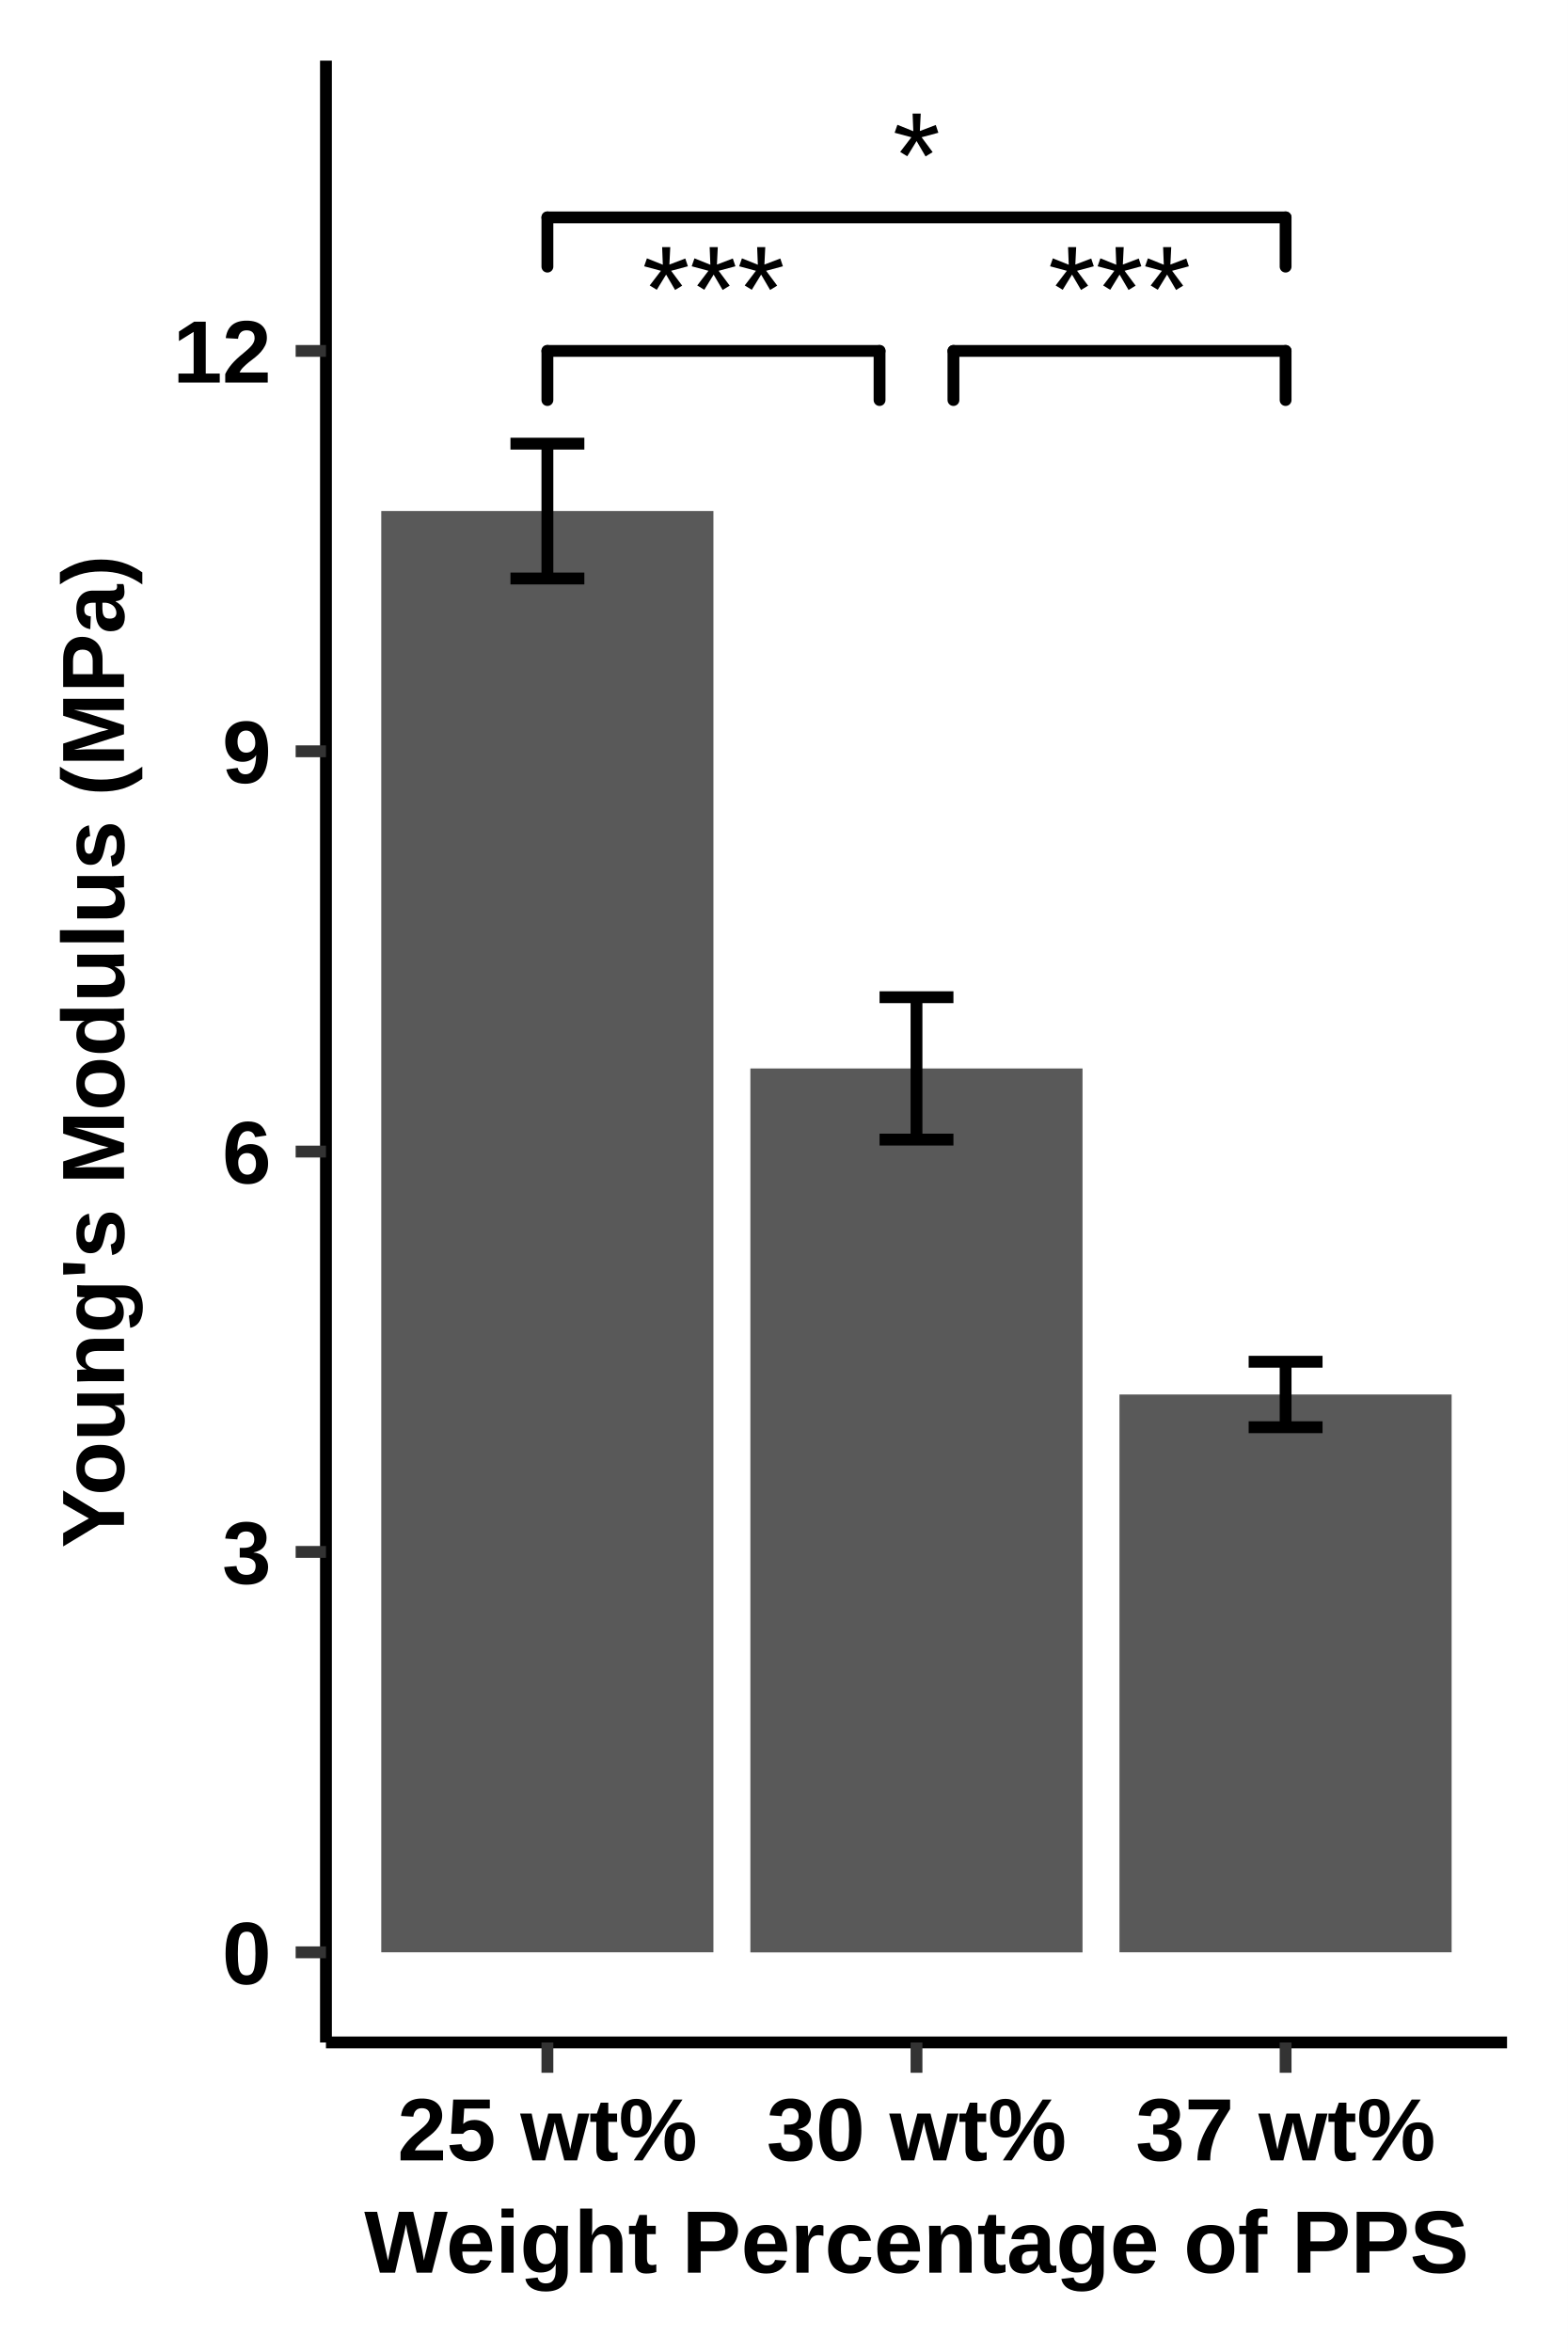
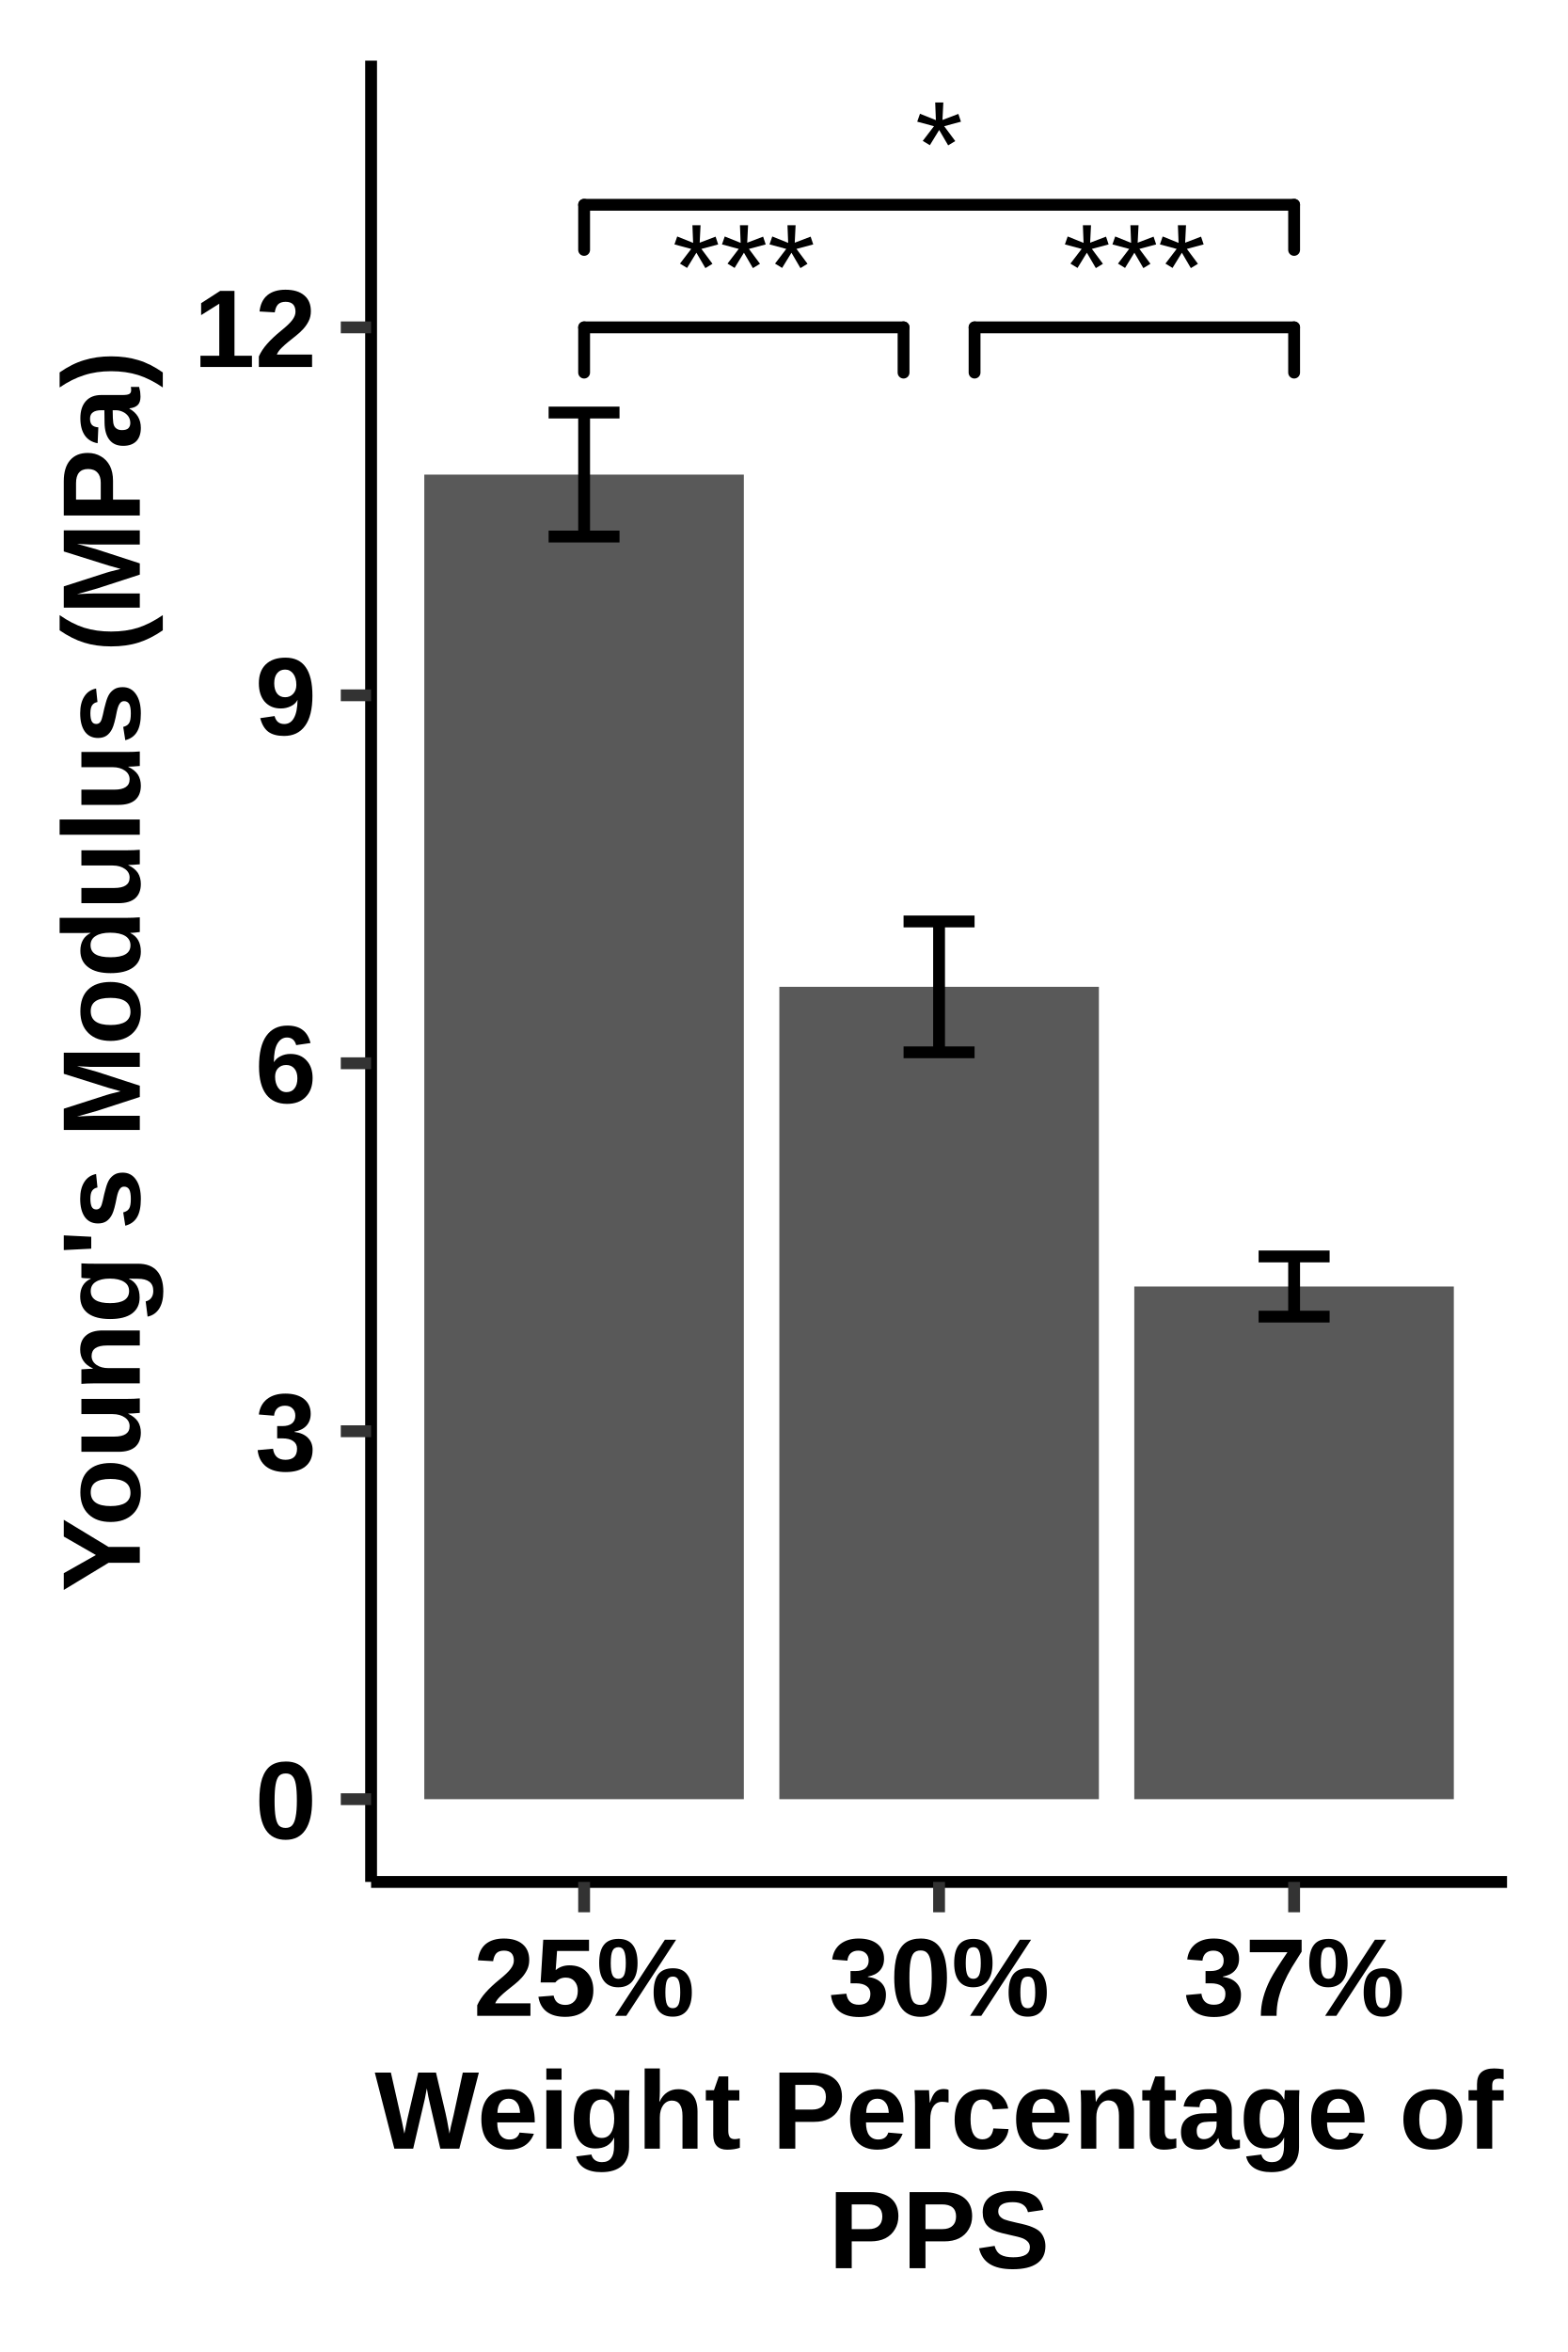
<svg xmlns="http://www.w3.org/2000/svg" class="svglite" width="141.73pt" height="212.60pt" viewBox="0 0 141.73 212.60">
  <defs>
    <style type="text/css">
    .svglite line, .svglite polyline, .svglite polygon, .svglite path, .svglite rect, .svglite circle {
      fill: none;
      stroke: #000000;
      stroke-linecap: round;
      stroke-linejoin: round;
      stroke-miterlimit: 10.00;
    }
  </style>
  </defs>
  <rect width="100%" height="100%" style="stroke: none; fill: #FFFFFF;" />
  <defs>
    <clipPath id="cpMC4wMHwxNDEuNzN8MC4wMHwyMTIuNjA=">
      <rect x="0.00" y="0.00" width="141.73" height="212.60" />
    </clipPath>
  </defs>
  <g clip-path="url(#cpMC4wMHwxNDEuNzN8MC4wMHwyMTIuNjA=)">
    <rect x="0.00" y="0.00" width="141.73" height="212.60" style="stroke-width: 1.07; stroke: #FFFFFF; fill: #FFFFFF;" />
  </g>
  <defs>
-     <clipPath id="cpMjkuNDd8MTM2LjI1fDUuNDh8MTg0LjYy">
-       <rect x="29.47" y="5.48" width="106.79" height="179.14" />
+     <clipPath id="cpMzMuNTV8MTM2LjI1fDUuNDh8MTcwLjEx">
+       <rect x="33.55" y="5.48" width="102.70" height="164.64" />
    </clipPath>
  </defs>
-   <g clip-path="url(#cpMjkuNDd8MTM2LjI1fDUuNDh8MTg0LjYy)">
-     <rect x="29.47" y="5.48" width="106.79" height="179.14" style="stroke-width: 1.07; stroke: none; fill: #FFFFFF;" />
-     <rect x="34.47" y="46.19" width="30.03" height="130.28" style="stroke-width: 1.07; stroke: none; stroke-linecap: square; stroke-linejoin: miter; fill: #595959;" />
-     <rect x="67.84" y="96.58" width="30.03" height="79.90" style="stroke-width: 1.07; stroke: none; stroke-linecap: square; stroke-linejoin: miter; fill: #595959;" />
-     <rect x="101.21" y="126.05" width="30.03" height="50.42" style="stroke-width: 1.07; stroke: none; stroke-linecap: square; stroke-linejoin: miter; fill: #595959;" />
-     <polyline points="46.15,40.10 52.83,40.10 " style="stroke-width: 1.07; stroke-linecap: butt;" />
-     <polyline points="49.49,40.10 49.49,52.29 " style="stroke-width: 1.07; stroke-linecap: butt;" />
-     <polyline points="46.15,52.29 52.83,52.29 " style="stroke-width: 1.07; stroke-linecap: butt;" />
-     <polyline points="79.52,90.14 86.20,90.14 " style="stroke-width: 1.07; stroke-linecap: butt;" />
-     <polyline points="82.86,90.14 82.86,103.01 " style="stroke-width: 1.07; stroke-linecap: butt;" />
-     <polyline points="79.52,103.01 86.20,103.01 " style="stroke-width: 1.07; stroke-linecap: butt;" />
-     <polyline points="112.89,123.09 119.57,123.09 " style="stroke-width: 1.07; stroke-linecap: butt;" />
-     <polyline points="116.23,123.09 116.23,129.01 " style="stroke-width: 1.07; stroke-linecap: butt;" />
-     <polyline points="112.89,129.01 119.57,129.01 " style="stroke-width: 1.07; stroke-linecap: butt;" />
-     <text x="64.51" y="29.93" text-anchor="middle" style="font-size: 11.04px; font-family: Arial;" textLength="12.87px" lengthAdjust="spacingAndGlyphs">***</text>
-     <line x1="49.49" y1="36.16" x2="49.49" y2="31.72" style="stroke-width: 1.07;" />
-     <line x1="49.49" y1="31.72" x2="79.52" y2="31.72" style="stroke-width: 1.07;" />
-     <line x1="79.52" y1="31.72" x2="79.52" y2="36.16" style="stroke-width: 1.07;" />
-     <text x="101.21" y="29.93" text-anchor="middle" style="font-size: 11.04px; font-family: Arial;" textLength="12.87px" lengthAdjust="spacingAndGlyphs">***</text>
-     <line x1="86.20" y1="36.16" x2="86.20" y2="31.72" style="stroke-width: 1.07;" />
-     <line x1="86.20" y1="31.72" x2="116.23" y2="31.72" style="stroke-width: 1.07;" />
-     <line x1="116.23" y1="31.72" x2="116.23" y2="36.16" style="stroke-width: 1.07;" />
-     <text x="82.86" y="17.86" text-anchor="middle" style="font-size: 11.04px; font-family: Arial;" textLength="4.29px" lengthAdjust="spacingAndGlyphs">*</text>
-     <line x1="49.49" y1="24.10" x2="49.49" y2="19.65" style="stroke-width: 1.07;" />
-     <line x1="49.49" y1="19.65" x2="116.23" y2="19.65" style="stroke-width: 1.07;" />
-     <line x1="116.23" y1="19.65" x2="116.23" y2="24.10" style="stroke-width: 1.07;" />
+   <g clip-path="url(#cpMzMuNTV8MTM2LjI1fDUuNDh8MTcwLjEx)">
+     <rect x="33.55" y="5.48" width="102.70" height="164.64" style="stroke-width: 1.07; stroke: none; fill: #FFFFFF;" />
+     <rect x="38.36" y="42.90" width="28.89" height="119.73" style="stroke-width: 1.07; stroke: none; stroke-linecap: square; stroke-linejoin: miter; fill: #595959;" />
+     <rect x="70.46" y="89.20" width="28.89" height="73.43" style="stroke-width: 1.07; stroke: none; stroke-linecap: square; stroke-linejoin: miter; fill: #595959;" />
+     <rect x="102.55" y="116.29" width="28.89" height="46.34" style="stroke-width: 1.07; stroke: none; stroke-linecap: square; stroke-linejoin: miter; fill: #595959;" />
+     <polyline points="49.60,37.29 56.01,37.29 " style="stroke-width: 1.07; stroke-linecap: butt;" />
+     <polyline points="52.81,37.29 52.81,48.50 " style="stroke-width: 1.07; stroke-linecap: butt;" />
+     <polyline points="49.60,48.50 56.01,48.50 " style="stroke-width: 1.07; stroke-linecap: butt;" />
+     <polyline points="81.69,83.29 88.11,83.29 " style="stroke-width: 1.07; stroke-linecap: butt;" />
+     <polyline points="84.90,83.29 84.90,95.12 " style="stroke-width: 1.07; stroke-linecap: butt;" />
+     <polyline points="81.69,95.12 88.11,95.12 " style="stroke-width: 1.07; stroke-linecap: butt;" />
+     <polyline points="113.79,113.57 120.21,113.57 " style="stroke-width: 1.07; stroke-linecap: butt;" />
+     <polyline points="117.00,113.57 117.00,119.01 " style="stroke-width: 1.07; stroke-linecap: butt;" />
+     <polyline points="113.79,119.01 120.21,119.01 " style="stroke-width: 1.07; stroke-linecap: butt;" />
+     <text x="67.25" y="27.95" text-anchor="middle" style="font-size: 11.04px; font-family: Arial;" textLength="12.87px" lengthAdjust="spacingAndGlyphs">***</text>
+     <line x1="52.81" y1="33.68" x2="52.81" y2="29.59" style="stroke-width: 1.07;" />
+     <line x1="52.81" y1="29.59" x2="81.69" y2="29.59" style="stroke-width: 1.07;" />
+     <line x1="81.69" y1="29.59" x2="81.69" y2="33.68" style="stroke-width: 1.07;" />
+     <text x="102.55" y="27.95" text-anchor="middle" style="font-size: 11.04px; font-family: Arial;" textLength="12.87px" lengthAdjust="spacingAndGlyphs">***</text>
+     <line x1="88.11" y1="33.68" x2="88.11" y2="29.59" style="stroke-width: 1.07;" />
+     <line x1="88.11" y1="29.59" x2="117.00" y2="29.59" style="stroke-width: 1.07;" />
+     <line x1="117.00" y1="29.59" x2="117.00" y2="33.68" style="stroke-width: 1.07;" />
+     <text x="84.90" y="16.86" text-anchor="middle" style="font-size: 11.04px; font-family: Arial;" textLength="4.29px" lengthAdjust="spacingAndGlyphs">*</text>
+     <line x1="52.81" y1="22.59" x2="52.81" y2="18.51" style="stroke-width: 1.07;" />
+     <line x1="52.81" y1="18.51" x2="117.00" y2="18.51" style="stroke-width: 1.07;" />
+     <line x1="117.00" y1="18.51" x2="117.00" y2="22.59" style="stroke-width: 1.07;" />
  </g>
  <g clip-path="url(#cpMC4wMHwxNDEuNzN8MC4wMHwyMTIuNjA=)">
-     <polyline points="29.47,184.62 29.47,5.48 " style="stroke-width: 1.07; stroke-linecap: butt;" />
-     <text x="24.53" y="179.34" text-anchor="end" style="font-size: 8.00px; font-weight: bold; font-family: Arial;" textLength="4.45px" lengthAdjust="spacingAndGlyphs">0</text>
-     <text x="24.53" y="143.15" text-anchor="end" style="font-size: 8.00px; font-weight: bold; font-family: Arial;" textLength="4.45px" lengthAdjust="spacingAndGlyphs">3</text>
-     <text x="24.53" y="106.96" text-anchor="end" style="font-size: 8.00px; font-weight: bold; font-family: Arial;" textLength="4.45px" lengthAdjust="spacingAndGlyphs">6</text>
-     <text x="24.53" y="70.77" text-anchor="end" style="font-size: 8.00px; font-weight: bold; font-family: Arial;" textLength="4.45px" lengthAdjust="spacingAndGlyphs">9</text>
-     <text x="24.53" y="34.58" text-anchor="end" style="font-size: 8.00px; font-weight: bold; font-family: Arial;" textLength="8.90px" lengthAdjust="spacingAndGlyphs">12</text>
-     <polyline points="26.73,176.47 29.47,176.47 " style="stroke-width: 1.07; stroke: #333333; stroke-linecap: butt;" />
-     <polyline points="26.73,140.28 29.47,140.28 " style="stroke-width: 1.07; stroke: #333333; stroke-linecap: butt;" />
-     <polyline points="26.73,104.09 29.47,104.09 " style="stroke-width: 1.07; stroke: #333333; stroke-linecap: butt;" />
-     <polyline points="26.73,67.91 29.47,67.91 " style="stroke-width: 1.07; stroke: #333333; stroke-linecap: butt;" />
-     <polyline points="26.73,31.72 29.47,31.72 " style="stroke-width: 1.07; stroke: #333333; stroke-linecap: butt;" />
-     <polyline points="29.47,184.62 136.25,184.62 " style="stroke-width: 1.07; stroke-linecap: butt;" />
-     <polyline points="49.49,187.36 49.49,184.62 " style="stroke-width: 1.07; stroke: #333333; stroke-linecap: butt;" />
-     <polyline points="82.86,187.36 82.86,184.62 " style="stroke-width: 1.07; stroke: #333333; stroke-linecap: butt;" />
-     <polyline points="116.23,187.36 116.23,184.62 " style="stroke-width: 1.07; stroke: #333333; stroke-linecap: butt;" />
-     <text x="49.49" y="195.28" text-anchor="middle" style="font-size: 8.00px; font-weight: bold; font-family: Arial;" textLength="27.12px" lengthAdjust="spacingAndGlyphs">25 wt%</text>
-     <text x="82.86" y="195.28" text-anchor="middle" style="font-size: 8.00px; font-weight: bold; font-family: Arial;" textLength="27.12px" lengthAdjust="spacingAndGlyphs">30 wt%</text>
-     <text x="116.23" y="195.28" text-anchor="middle" style="font-size: 8.00px; font-weight: bold; font-family: Arial;" textLength="27.12px" lengthAdjust="spacingAndGlyphs">37 wt%</text>
-     <text x="82.86" y="205.43" text-anchor="middle" style="font-size: 8.00px; font-weight: bold; font-family: Arial;" textLength="99.89px" lengthAdjust="spacingAndGlyphs">Weight Percentage of PPS</text>
-     <text transform="translate(11.21,95.05) rotate(-90)" text-anchor="middle" style="font-size: 8.00px; font-weight: bold; font-family: Arial;" textLength="89.76px" lengthAdjust="spacingAndGlyphs">Young's Modulus (MPa)</text>
+     <polyline points="33.55,170.11 33.55,5.48 " style="stroke-width: 1.07; stroke-linecap: butt;" />
+     <text x="28.62" y="166.21" text-anchor="end" style="font-size: 10.00px; font-weight: bold; font-family: Arial;" textLength="5.57px" lengthAdjust="spacingAndGlyphs">0</text>
+     <text x="28.62" y="132.95" text-anchor="end" style="font-size: 10.00px; font-weight: bold; font-family: Arial;" textLength="5.57px" lengthAdjust="spacingAndGlyphs">3</text>
+     <text x="28.62" y="99.69" text-anchor="end" style="font-size: 10.00px; font-weight: bold; font-family: Arial;" textLength="5.57px" lengthAdjust="spacingAndGlyphs">6</text>
+     <text x="28.62" y="66.43" text-anchor="end" style="font-size: 10.00px; font-weight: bold; font-family: Arial;" textLength="5.57px" lengthAdjust="spacingAndGlyphs">9</text>
+     <text x="28.62" y="33.17" text-anchor="end" style="font-size: 10.00px; font-weight: bold; font-family: Arial;" textLength="11.13px" lengthAdjust="spacingAndGlyphs">12</text>
+     <polyline points="30.81,162.63 33.55,162.63 " style="stroke-width: 1.07; stroke: #333333; stroke-linecap: butt;" />
+     <polyline points="30.81,129.37 33.55,129.37 " style="stroke-width: 1.07; stroke: #333333; stroke-linecap: butt;" />
+     <polyline points="30.81,96.11 33.55,96.11 " style="stroke-width: 1.07; stroke: #333333; stroke-linecap: butt;" />
+     <polyline points="30.81,62.85 33.55,62.85 " style="stroke-width: 1.07; stroke: #333333; stroke-linecap: butt;" />
+     <polyline points="30.81,29.59 33.55,29.59 " style="stroke-width: 1.07; stroke: #333333; stroke-linecap: butt;" />
+     <polyline points="33.55,170.11 136.25,170.11 " style="stroke-width: 1.07; stroke-linecap: butt;" />
+     <polyline points="52.81,172.85 52.81,170.11 " style="stroke-width: 1.07; stroke: #333333; stroke-linecap: butt;" />
+     <polyline points="84.90,172.85 84.90,170.11 " style="stroke-width: 1.07; stroke: #333333; stroke-linecap: butt;" />
+     <polyline points="117.00,172.85 117.00,170.11 " style="stroke-width: 1.07; stroke: #333333; stroke-linecap: butt;" />
+     <text x="52.81" y="182.21" text-anchor="middle" style="font-size: 10.00px; font-weight: bold; font-family: Arial;" textLength="20.02px" lengthAdjust="spacingAndGlyphs">25%</text>
+     <text x="84.90" y="182.21" text-anchor="middle" style="font-size: 10.00px; font-weight: bold; font-family: Arial;" textLength="20.02px" lengthAdjust="spacingAndGlyphs">30%</text>
+     <text x="117.00" y="182.21" text-anchor="middle" style="font-size: 10.00px; font-weight: bold; font-family: Arial;" textLength="20.02px" lengthAdjust="spacingAndGlyphs">37%</text>
+     <text x="84.90" y="194.22" text-anchor="middle" style="font-size: 10.00px; font-weight: bold; font-family: Arial;" textLength="104.86px" lengthAdjust="spacingAndGlyphs">Weight Percentage of </text>
+     <text x="84.90" y="205.02" text-anchor="middle" style="font-size: 10.00px; font-weight: bold; font-family: Arial;" textLength="22.78px" lengthAdjust="spacingAndGlyphs"> PPS</text>
+     <text transform="translate(12.64,87.80) rotate(-90)" text-anchor="middle" style="font-size: 10.00px; font-weight: bold; font-family: Arial;" textLength="112.18px" lengthAdjust="spacingAndGlyphs">Young's Modulus (MPa)</text>
  </g>
</svg>
